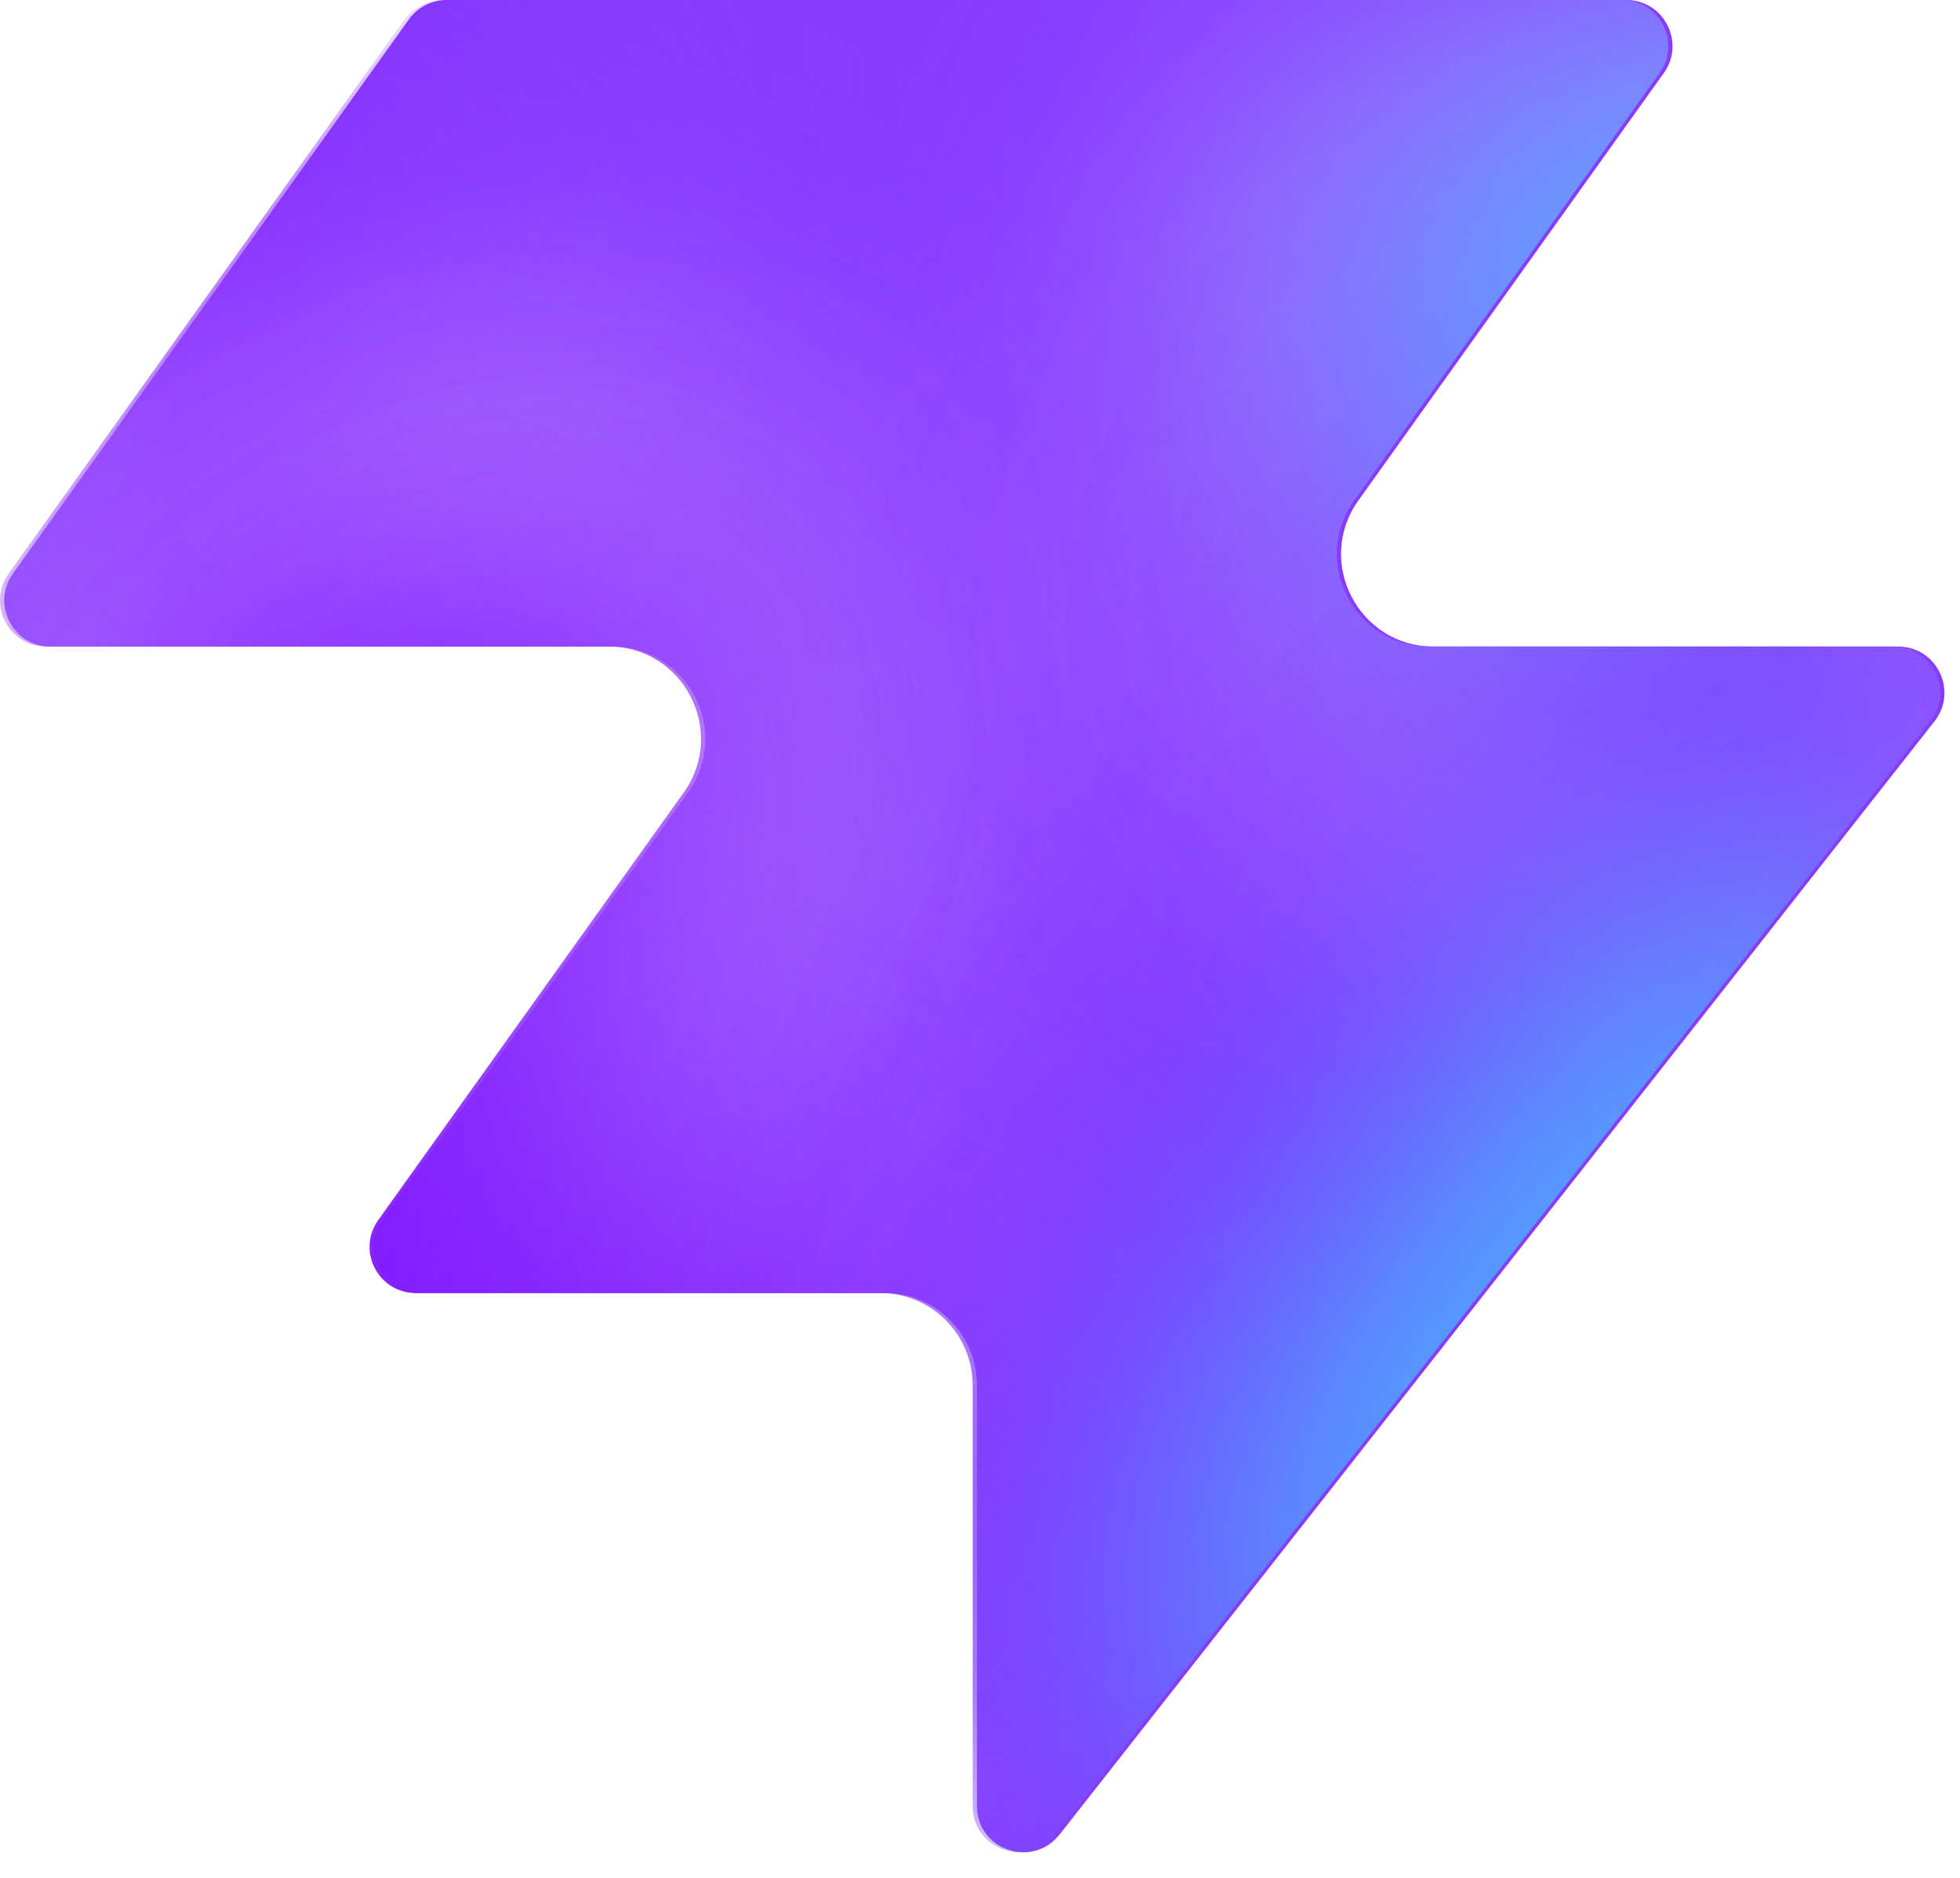
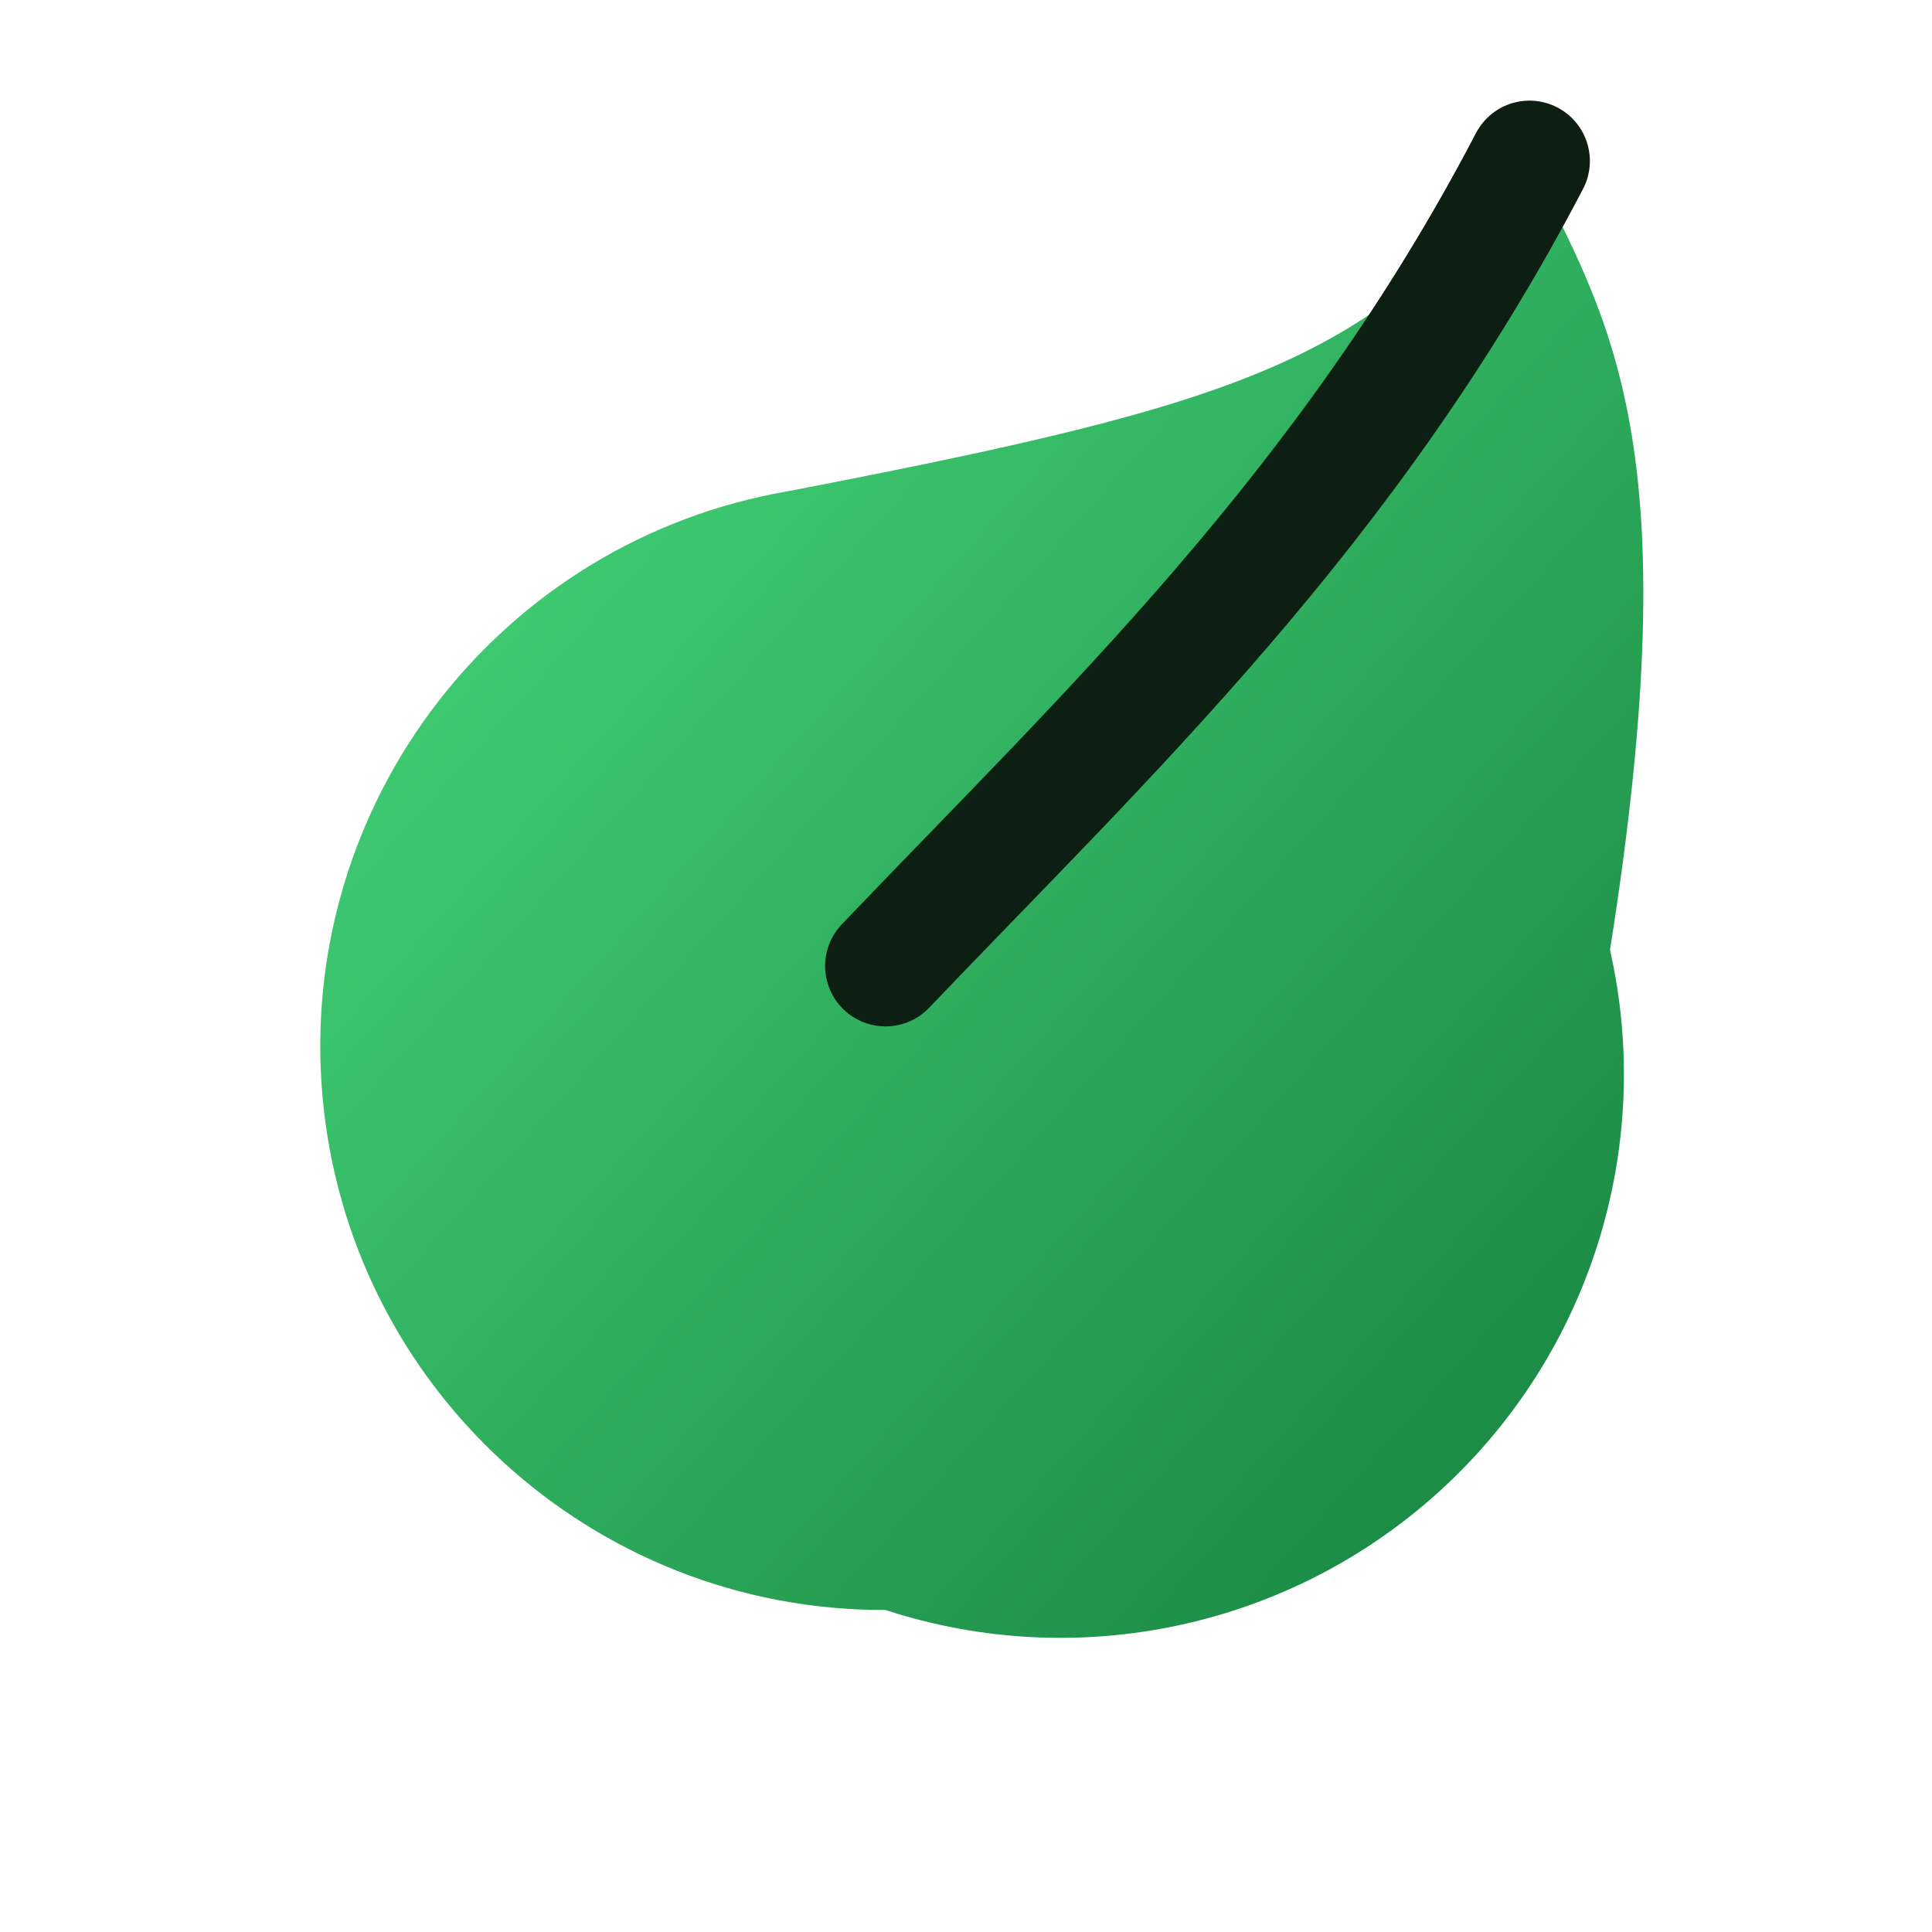
- <svg xmlns="http://www.w3.org/2000/svg" width="48" height="46" fill="none" viewBox="0 0 48 46">
-   <path fill="#863bff" d="M25.946 44.938c-.664.845-2.021.375-2.021-.698V33.937a2.26 2.26 0 0 0-2.262-2.262H10.287c-.92 0-1.456-1.04-.92-1.788l7.48-10.471c1.07-1.497 0-3.578-1.842-3.578H1.237c-.92 0-1.456-1.04-.92-1.788L10.013.474c.214-.297.556-.474.92-.474h28.894c.92 0 1.456 1.04.92 1.788l-7.48 10.471c-1.07 1.498 0 3.579 1.842 3.579h11.377c.943 0 1.473 1.088.89 1.83L25.947 44.94z" style="fill:#863bff;fill:color(display-p3 .525 .23 1);fill-opacity:1" />
-   <mask id="a" width="48" height="46" x="0" y="0" maskUnits="userSpaceOnUse" style="mask-type:alpha">
-     <path fill="#000" d="M25.842 44.938c-.664.844-2.021.375-2.021-.698V33.937a2.26 2.26 0 0 0-2.262-2.262H10.183c-.92 0-1.456-1.04-.92-1.788l7.48-10.471c1.07-1.498 0-3.579-1.842-3.579H1.133c-.92 0-1.456-1.04-.92-1.787L9.91.473c.214-.297.556-.474.92-.474h28.894c.92 0 1.456 1.04.92 1.788l-7.48 10.471c-1.07 1.498 0 3.578 1.842 3.578h11.377c.943 0 1.473 1.088.89 1.832L25.843 44.94z" style="fill:#000;fill-opacity:1" />
-   </mask>
-   <g mask="url(#a)">
-     <g filter="url(#b)">
-       <ellipse cx="5.508" cy="14.704" fill="#ede6ff" rx="5.508" ry="14.704" style="fill:#ede6ff;fill:color(display-p3 .927 .903 1);fill-opacity:1" transform="matrix(.00324 1 1 -.00324 -4.47 31.516)" />
-     </g>
-     <g filter="url(#c)">
-       <ellipse cx="10.399" cy="29.851" fill="#ede6ff" rx="10.399" ry="29.851" style="fill:#ede6ff;fill:color(display-p3 .927 .903 1);fill-opacity:1" transform="matrix(.00324 1 1 -.00324 -39.328 7.883)" />
-     </g>
-     <g filter="url(#d)">
-       <ellipse cx="5.508" cy="30.487" fill="#7e14ff" rx="5.508" ry="30.487" style="fill:#7e14ff;fill:color(display-p3 .492 .077 1);fill-opacity:1" transform="rotate(89.814 -25.913 -14.639)scale(1 -1)" />
-     </g>
-     <g filter="url(#e)">
-       <ellipse cx="5.508" cy="30.599" fill="#7e14ff" rx="5.508" ry="30.599" style="fill:#7e14ff;fill:color(display-p3 .492 .077 1);fill-opacity:1" transform="rotate(89.814 -32.644 -3.334)scale(1 -1)" />
-     </g>
-     <g filter="url(#f)">
-       <ellipse cx="5.508" cy="30.599" fill="#7e14ff" rx="5.508" ry="30.599" style="fill:#7e14ff;fill:color(display-p3 .492 .077 1);fill-opacity:1" transform="matrix(.00324 1 1 -.00324 -34.34 30.47)" />
-     </g>
-     <g filter="url(#g)">
-       <ellipse cx="14.072" cy="22.078" fill="#ede6ff" rx="14.072" ry="22.078" style="fill:#ede6ff;fill:color(display-p3 .927 .903 1);fill-opacity:1" transform="rotate(93.35 24.506 48.493)scale(-1 1)" />
-     </g>
-     <g filter="url(#h)">
-       <ellipse cx="3.47" cy="21.501" fill="#7e14ff" rx="3.47" ry="21.501" style="fill:#7e14ff;fill:color(display-p3 .492 .077 1);fill-opacity:1" transform="rotate(89.009 28.708 47.59)scale(-1 1)" />
-     </g>
-     <g filter="url(#i)">
-       <ellipse cx="3.47" cy="21.501" fill="#7e14ff" rx="3.47" ry="21.501" style="fill:#7e14ff;fill:color(display-p3 .492 .077 1);fill-opacity:1" transform="rotate(89.009 28.708 47.59)scale(-1 1)" />
-     </g>
-     <g filter="url(#j)">
-       <ellipse cx=".387" cy="8.972" fill="#7e14ff" rx="4.407" ry="29.108" style="fill:#7e14ff;fill:color(display-p3 .492 .077 1);fill-opacity:1" transform="rotate(39.51 .387 8.972)" />
-     </g>
-     <g filter="url(#k)">
-       <ellipse cx="47.523" cy="-6.092" fill="#7e14ff" rx="4.407" ry="29.108" style="fill:#7e14ff;fill:color(display-p3 .492 .077 1);fill-opacity:1" transform="rotate(37.892 47.523 -6.092)" />
-     </g>
-     <g filter="url(#l)">
-       <ellipse cx="41.412" cy="6.333" fill="#47bfff" rx="5.971" ry="9.665" style="fill:#47bfff;fill:color(display-p3 .28 .748 1);fill-opacity:1" transform="rotate(37.892 41.412 6.333)" />
-     </g>
-     <g filter="url(#m)">
-       <ellipse cx="-1.879" cy="38.332" fill="#7e14ff" rx="4.407" ry="29.108" style="fill:#7e14ff;fill:color(display-p3 .492 .077 1);fill-opacity:1" transform="rotate(37.892 -1.88 38.332)" />
-     </g>
-     <g filter="url(#n)">
-       <ellipse cx="-1.879" cy="38.332" fill="#7e14ff" rx="4.407" ry="29.108" style="fill:#7e14ff;fill:color(display-p3 .492 .077 1);fill-opacity:1" transform="rotate(37.892 -1.88 38.332)" />
-     </g>
-     <g filter="url(#o)">
-       <ellipse cx="35.651" cy="29.907" fill="#7e14ff" rx="4.407" ry="29.108" style="fill:#7e14ff;fill:color(display-p3 .492 .077 1);fill-opacity:1" transform="rotate(37.892 35.651 29.907)" />
-     </g>
-     <g filter="url(#p)">
-       <ellipse cx="38.418" cy="32.4" fill="#47bfff" rx="5.971" ry="15.297" style="fill:#47bfff;fill:color(display-p3 .28 .748 1);fill-opacity:1" transform="rotate(37.892 38.418 32.4)" />
-     </g>
-   </g>
+ <svg xmlns="http://www.w3.org/2000/svg" viewBox="0 0 24 24" width="32" height="32">
  <defs>
-     <filter id="b" width="60.045" height="41.654" x="-19.77" y="16.149" color-interpolation-filters="sRGB" filterUnits="userSpaceOnUse">
-       <feFlood flood-opacity="0" result="BackgroundImageFix" />
-       <feBlend in="SourceGraphic" in2="BackgroundImageFix" result="shape" />
-       <feGaussianBlur result="effect1_foregroundBlur_2002_17158" stdDeviation="7.659" />
-     </filter>
-     <filter id="c" width="90.34" height="51.437" x="-54.613" y="-7.533" color-interpolation-filters="sRGB" filterUnits="userSpaceOnUse">
-       <feFlood flood-opacity="0" result="BackgroundImageFix" />
-       <feBlend in="SourceGraphic" in2="BackgroundImageFix" result="shape" />
-       <feGaussianBlur result="effect1_foregroundBlur_2002_17158" stdDeviation="7.659" />
-     </filter>
-     <filter id="d" width="79.355" height="29.4" x="-49.64" y="2.03" color-interpolation-filters="sRGB" filterUnits="userSpaceOnUse">
-       <feFlood flood-opacity="0" result="BackgroundImageFix" />
-       <feBlend in="SourceGraphic" in2="BackgroundImageFix" result="shape" />
-       <feGaussianBlur result="effect1_foregroundBlur_2002_17158" stdDeviation="4.596" />
-     </filter>
-     <filter id="e" width="79.579" height="29.4" x="-45.045" y="20.029" color-interpolation-filters="sRGB" filterUnits="userSpaceOnUse">
-       <feFlood flood-opacity="0" result="BackgroundImageFix" />
-       <feBlend in="SourceGraphic" in2="BackgroundImageFix" result="shape" />
-       <feGaussianBlur result="effect1_foregroundBlur_2002_17158" stdDeviation="4.596" />
-     </filter>
-     <filter id="f" width="79.579" height="29.4" x="-43.513" y="21.178" color-interpolation-filters="sRGB" filterUnits="userSpaceOnUse">
-       <feFlood flood-opacity="0" result="BackgroundImageFix" />
-       <feBlend in="SourceGraphic" in2="BackgroundImageFix" result="shape" />
-       <feGaussianBlur result="effect1_foregroundBlur_2002_17158" stdDeviation="4.596" />
-     </filter>
-     <filter id="g" width="74.749" height="58.852" x="15.756" y="-17.901" color-interpolation-filters="sRGB" filterUnits="userSpaceOnUse">
-       <feFlood flood-opacity="0" result="BackgroundImageFix" />
-       <feBlend in="SourceGraphic" in2="BackgroundImageFix" result="shape" />
-       <feGaussianBlur result="effect1_foregroundBlur_2002_17158" stdDeviation="7.659" />
-     </filter>
-     <filter id="h" width="61.377" height="25.362" x="23.548" y="2.284" color-interpolation-filters="sRGB" filterUnits="userSpaceOnUse">
-       <feFlood flood-opacity="0" result="BackgroundImageFix" />
-       <feBlend in="SourceGraphic" in2="BackgroundImageFix" result="shape" />
-       <feGaussianBlur result="effect1_foregroundBlur_2002_17158" stdDeviation="4.596" />
-     </filter>
-     <filter id="i" width="61.377" height="25.362" x="23.548" y="2.284" color-interpolation-filters="sRGB" filterUnits="userSpaceOnUse">
-       <feFlood flood-opacity="0" result="BackgroundImageFix" />
-       <feBlend in="SourceGraphic" in2="BackgroundImageFix" result="shape" />
-       <feGaussianBlur result="effect1_foregroundBlur_2002_17158" stdDeviation="4.596" />
-     </filter>
-     <filter id="j" width="56.045" height="63.649" x="-27.636" y="-22.853" color-interpolation-filters="sRGB" filterUnits="userSpaceOnUse">
-       <feFlood flood-opacity="0" result="BackgroundImageFix" />
-       <feBlend in="SourceGraphic" in2="BackgroundImageFix" result="shape" />
-       <feGaussianBlur result="effect1_foregroundBlur_2002_17158" stdDeviation="4.596" />
-     </filter>
-     <filter id="k" width="54.814" height="64.646" x="20.116" y="-38.415" color-interpolation-filters="sRGB" filterUnits="userSpaceOnUse">
-       <feFlood flood-opacity="0" result="BackgroundImageFix" />
-       <feBlend in="SourceGraphic" in2="BackgroundImageFix" result="shape" />
-       <feGaussianBlur result="effect1_foregroundBlur_2002_17158" stdDeviation="4.596" />
-     </filter>
-     <filter id="l" width="33.541" height="35.313" x="24.641" y="-11.323" color-interpolation-filters="sRGB" filterUnits="userSpaceOnUse">
-       <feFlood flood-opacity="0" result="BackgroundImageFix" />
-       <feBlend in="SourceGraphic" in2="BackgroundImageFix" result="shape" />
-       <feGaussianBlur result="effect1_foregroundBlur_2002_17158" stdDeviation="4.596" />
-     </filter>
-     <filter id="m" width="54.814" height="64.646" x="-29.286" y="6.009" color-interpolation-filters="sRGB" filterUnits="userSpaceOnUse">
-       <feFlood flood-opacity="0" result="BackgroundImageFix" />
-       <feBlend in="SourceGraphic" in2="BackgroundImageFix" result="shape" />
-       <feGaussianBlur result="effect1_foregroundBlur_2002_17158" stdDeviation="4.596" />
-     </filter>
-     <filter id="n" width="54.814" height="64.646" x="-29.286" y="6.009" color-interpolation-filters="sRGB" filterUnits="userSpaceOnUse">
-       <feFlood flood-opacity="0" result="BackgroundImageFix" />
-       <feBlend in="SourceGraphic" in2="BackgroundImageFix" result="shape" />
-       <feGaussianBlur result="effect1_foregroundBlur_2002_17158" stdDeviation="4.596" />
-     </filter>
-     <filter id="o" width="54.814" height="64.646" x="8.244" y="-2.416" color-interpolation-filters="sRGB" filterUnits="userSpaceOnUse">
-       <feFlood flood-opacity="0" result="BackgroundImageFix" />
-       <feBlend in="SourceGraphic" in2="BackgroundImageFix" result="shape" />
-       <feGaussianBlur result="effect1_foregroundBlur_2002_17158" stdDeviation="4.596" />
-     </filter>
-     <filter id="p" width="39.409" height="43.623" x="18.713" y="10.588" color-interpolation-filters="sRGB" filterUnits="userSpaceOnUse">
-       <feFlood flood-opacity="0" result="BackgroundImageFix" />
-       <feBlend in="SourceGraphic" in2="BackgroundImageFix" result="shape" />
-       <feGaussianBlur result="effect1_foregroundBlur_2002_17158" stdDeviation="4.596" />
-     </filter>
+     <linearGradient id="agroGradient" x1="0%" y1="0%" x2="100%" y2="100%">
+       <stop offset="0%" stop-color="#4ADE80" />
+       <stop offset="100%" stop-color="#15803D" />
+     </linearGradient>
  </defs>
+   <path d="M11 20A7 7 0 0 1 9.8 6.1C15.5 5 17 4.48 19 2c1 2 2 3.5 1 9.8a7 7 0 0 1-9 8.2Z" fill="url(#agroGradient)" />
+   <path d="M19 2c-2.26 4.33-5.27 7.14-8 10" stroke="#0D1F12" stroke-width="1.5" stroke-linecap="round" />
</svg>
